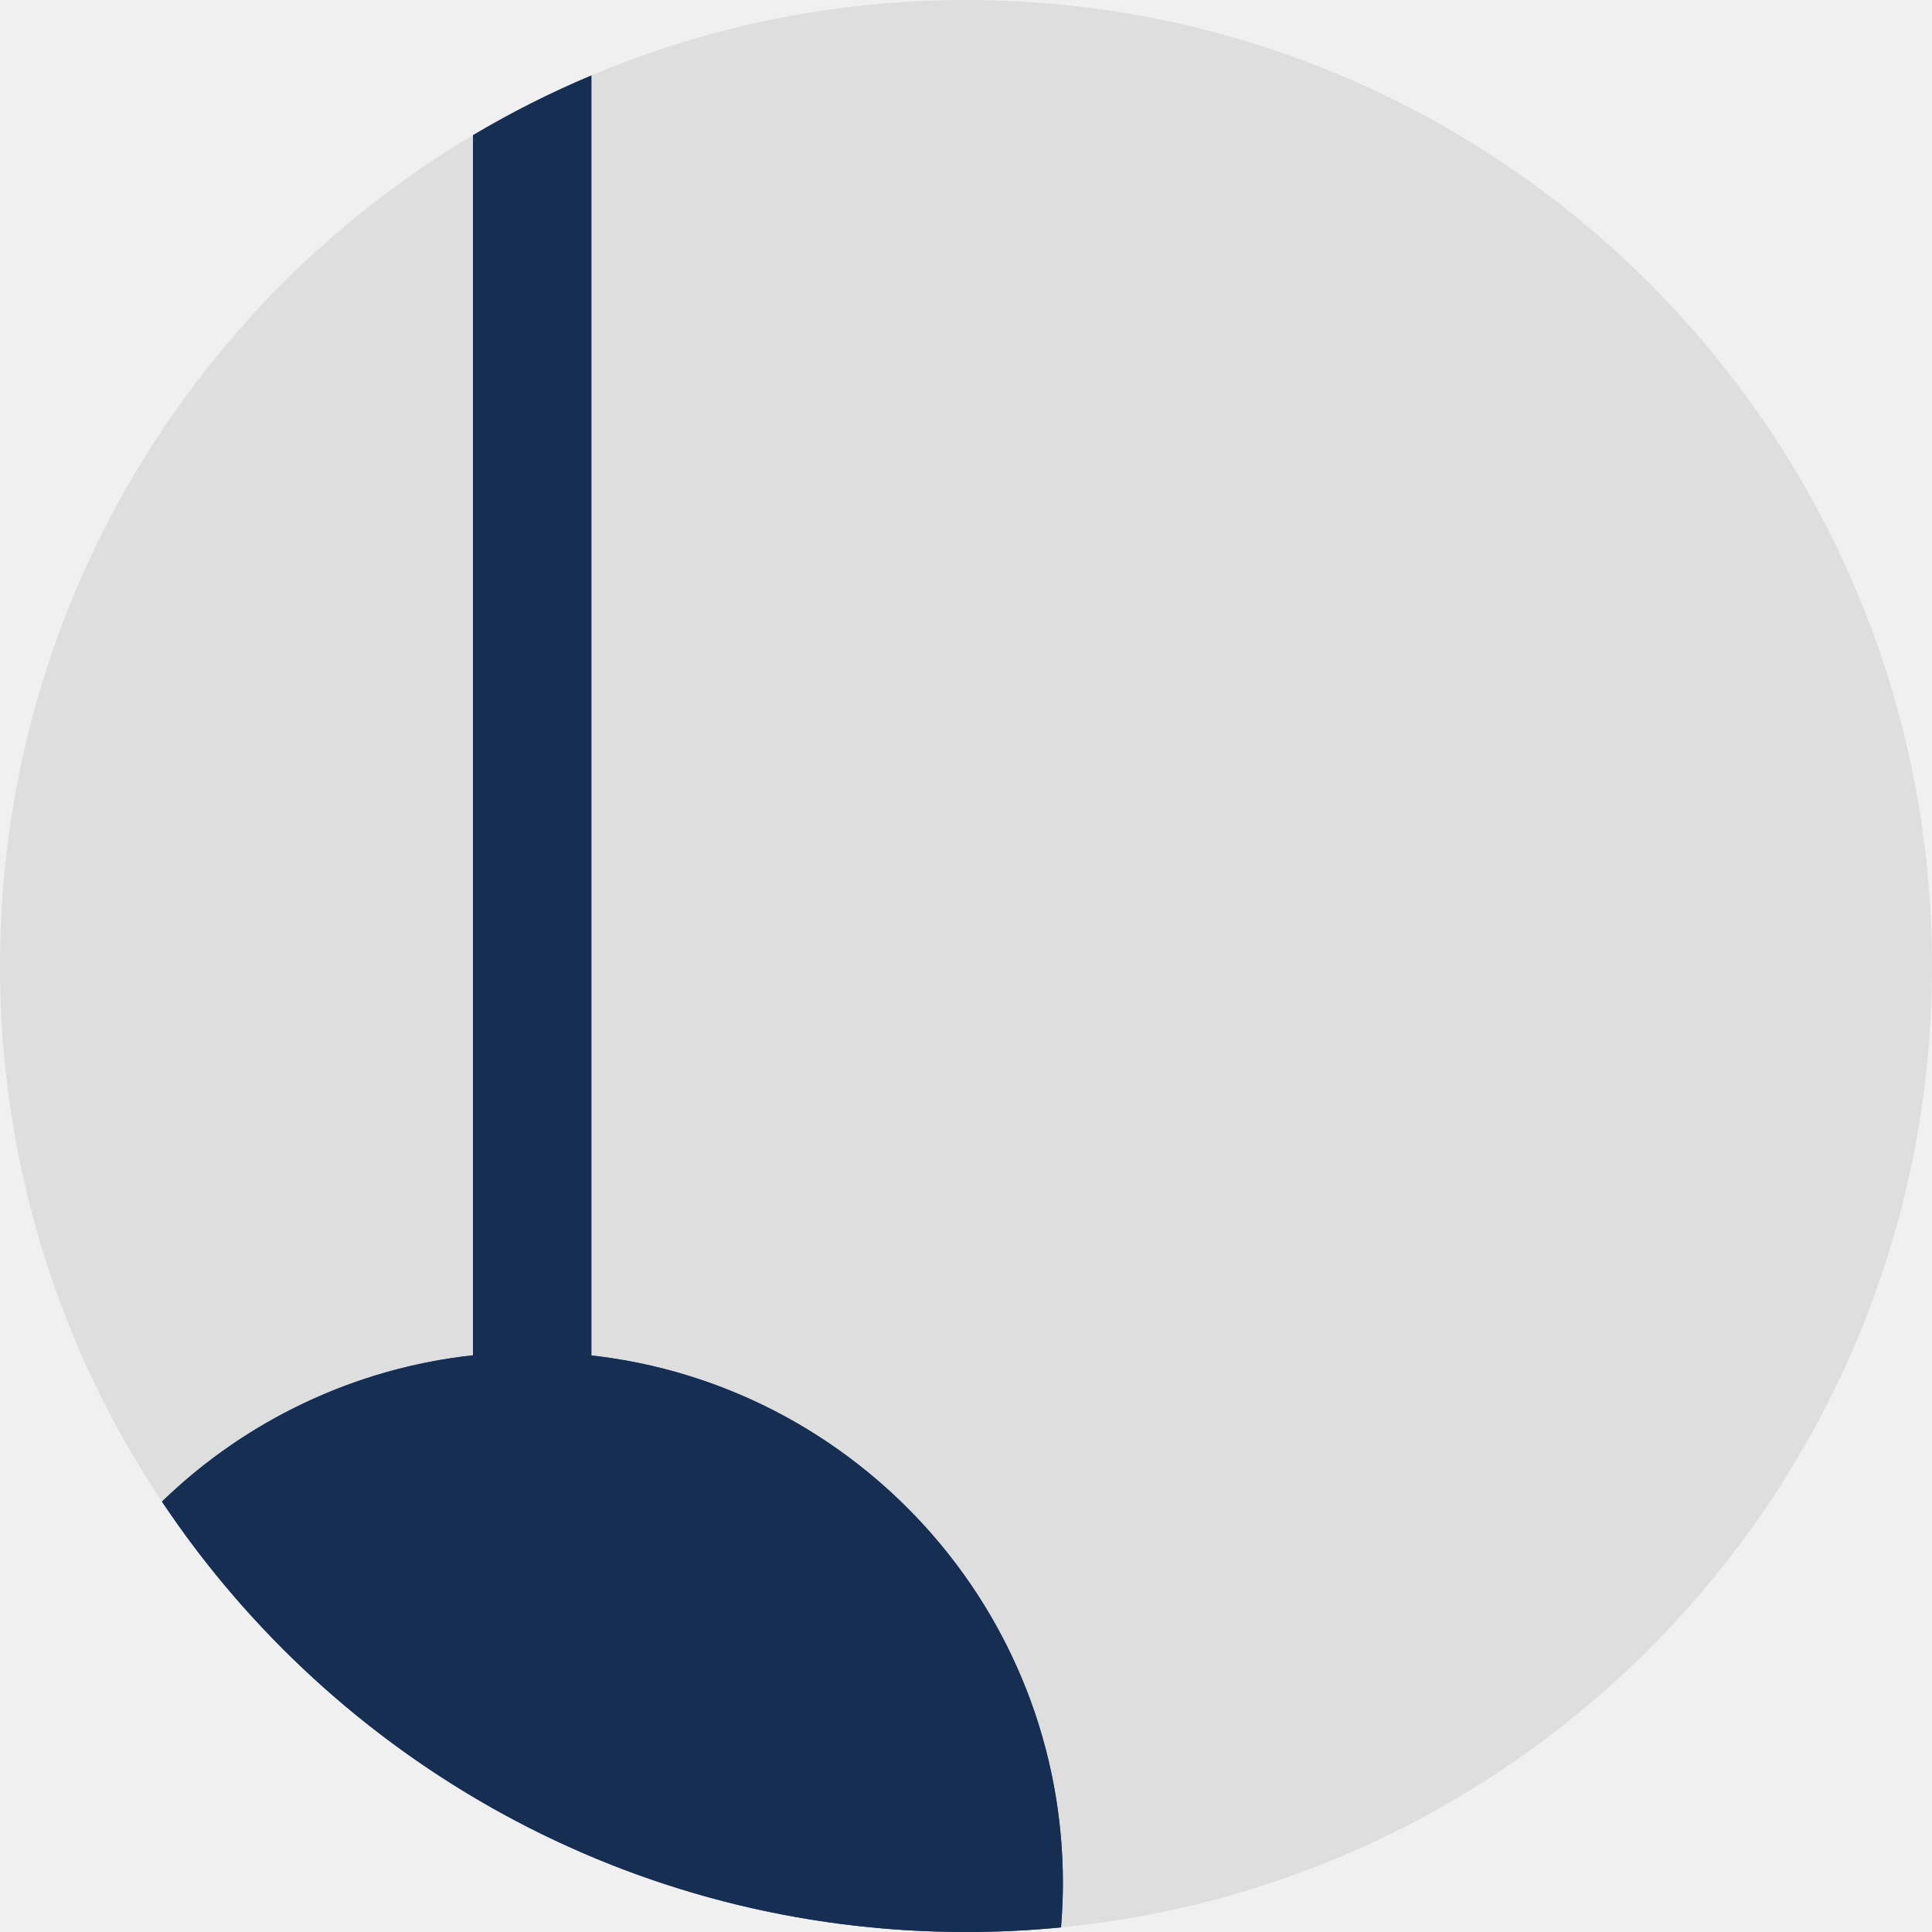
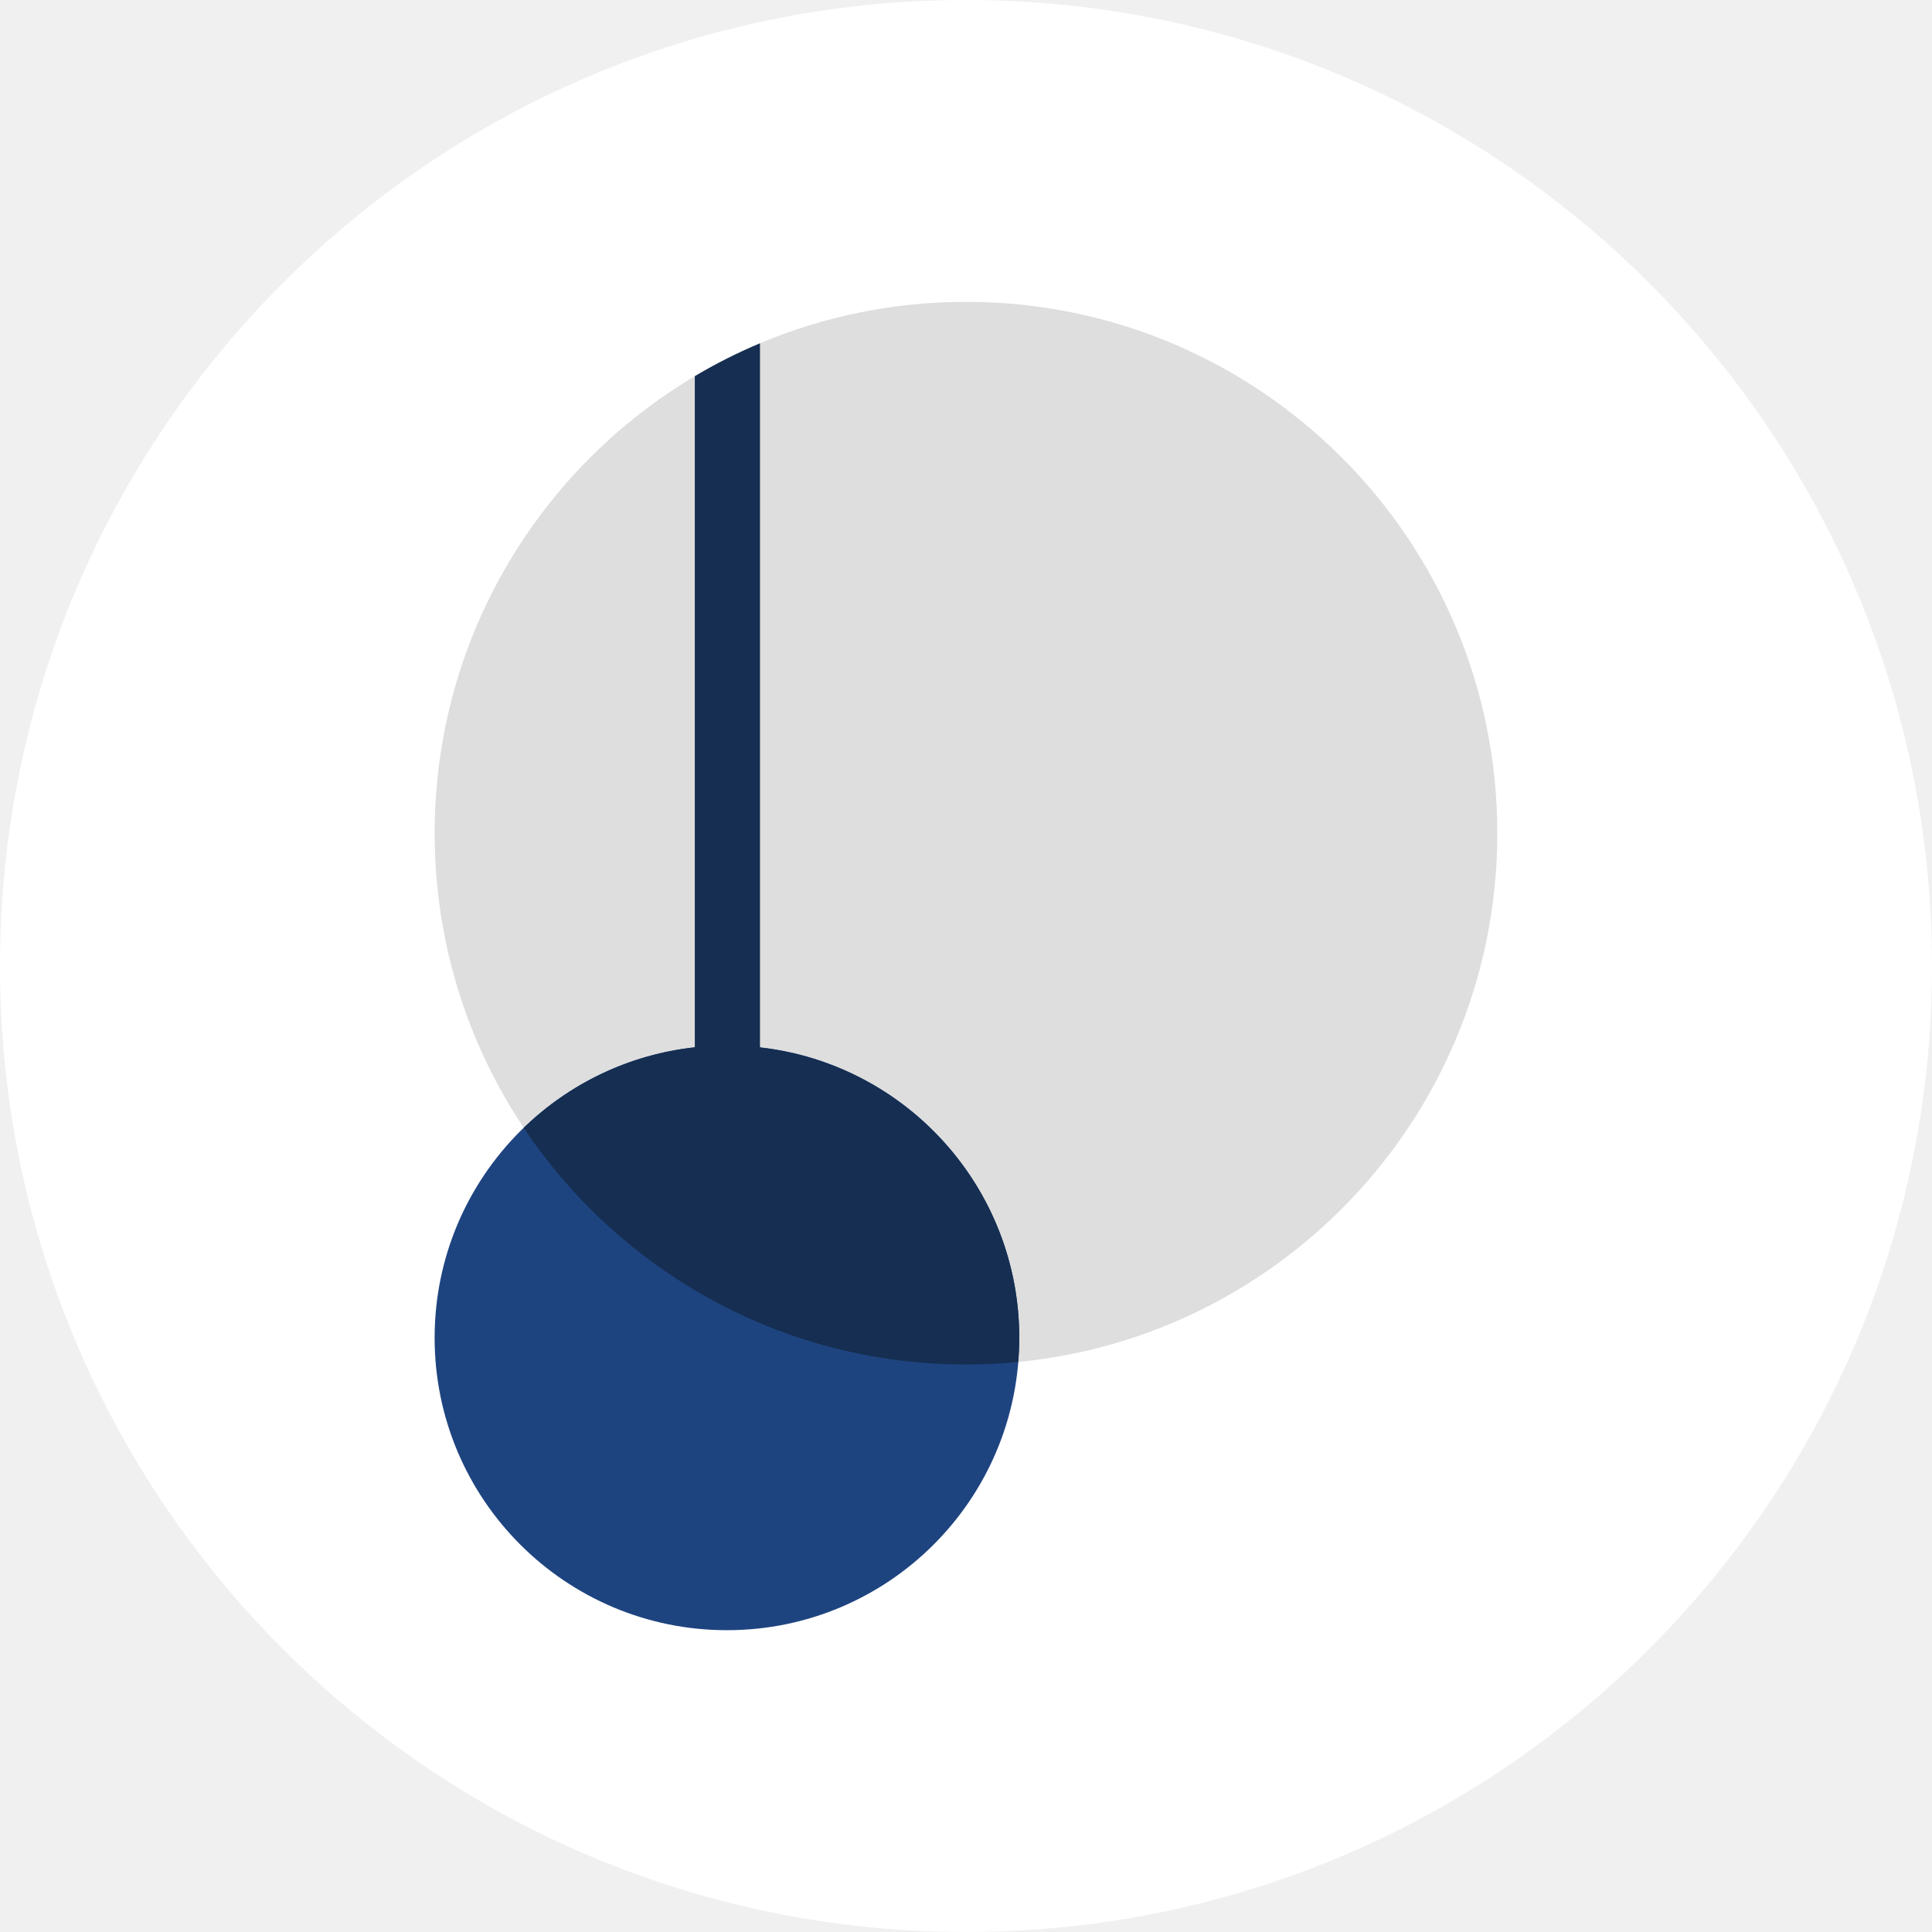
<svg xmlns="http://www.w3.org/2000/svg" viewBox="0 0 64 64">
-   <circle cx="32" cy="32" r="32" fill="#dedede" />
-   <g clip-path="url(#a)">
-     <g transform="translate(-25.112 -18.065)scale(1.90374)">
-       <circle cx="22.438" cy="42.264" r="9.248" fill="#1e4480" />
-       <path fill="#152e51" d="M23.483 33.076c4.615.519 8.203 4.433 8.203 9.187 0 .257-.015.512-.035.764q-.815.08-1.65.08c-5.837 0-10.977-2.974-13.991-7.488a9.2 9.2 0 0 1 5.411-2.546V11.84q.99-.589 2.062-1.04z" />
-     </g>
+   <circle cx="32" cy="32" r="32" fill="#fff" />
+   <g fill="none" transform="translate(.586 .063)scale(1.04712)">
+     <circle cx="30" cy="26.298" r="16.809" fill="#dedede" />
+     <circle cx="22.438" cy="42.264" r="9.248" fill="#1e4480" />
+     <path fill="#152e51" d="M23.483 33.076c4.615.519 8.203 4.433 8.203 9.187 0 .257-.015.512-.035.764q-.815.08-1.65.08c-5.837 0-10.977-2.974-13.991-7.488 1.435-1.388 3.318-2.317 5.411-2.546V11.84q.99-.589 2.062-1.04z" />
  </g>
-   <defs>
-     <clipPath id="a">
-       <circle cx="32" cy="32" r="32" />
-     </clipPath>
-   </defs>
</svg>
